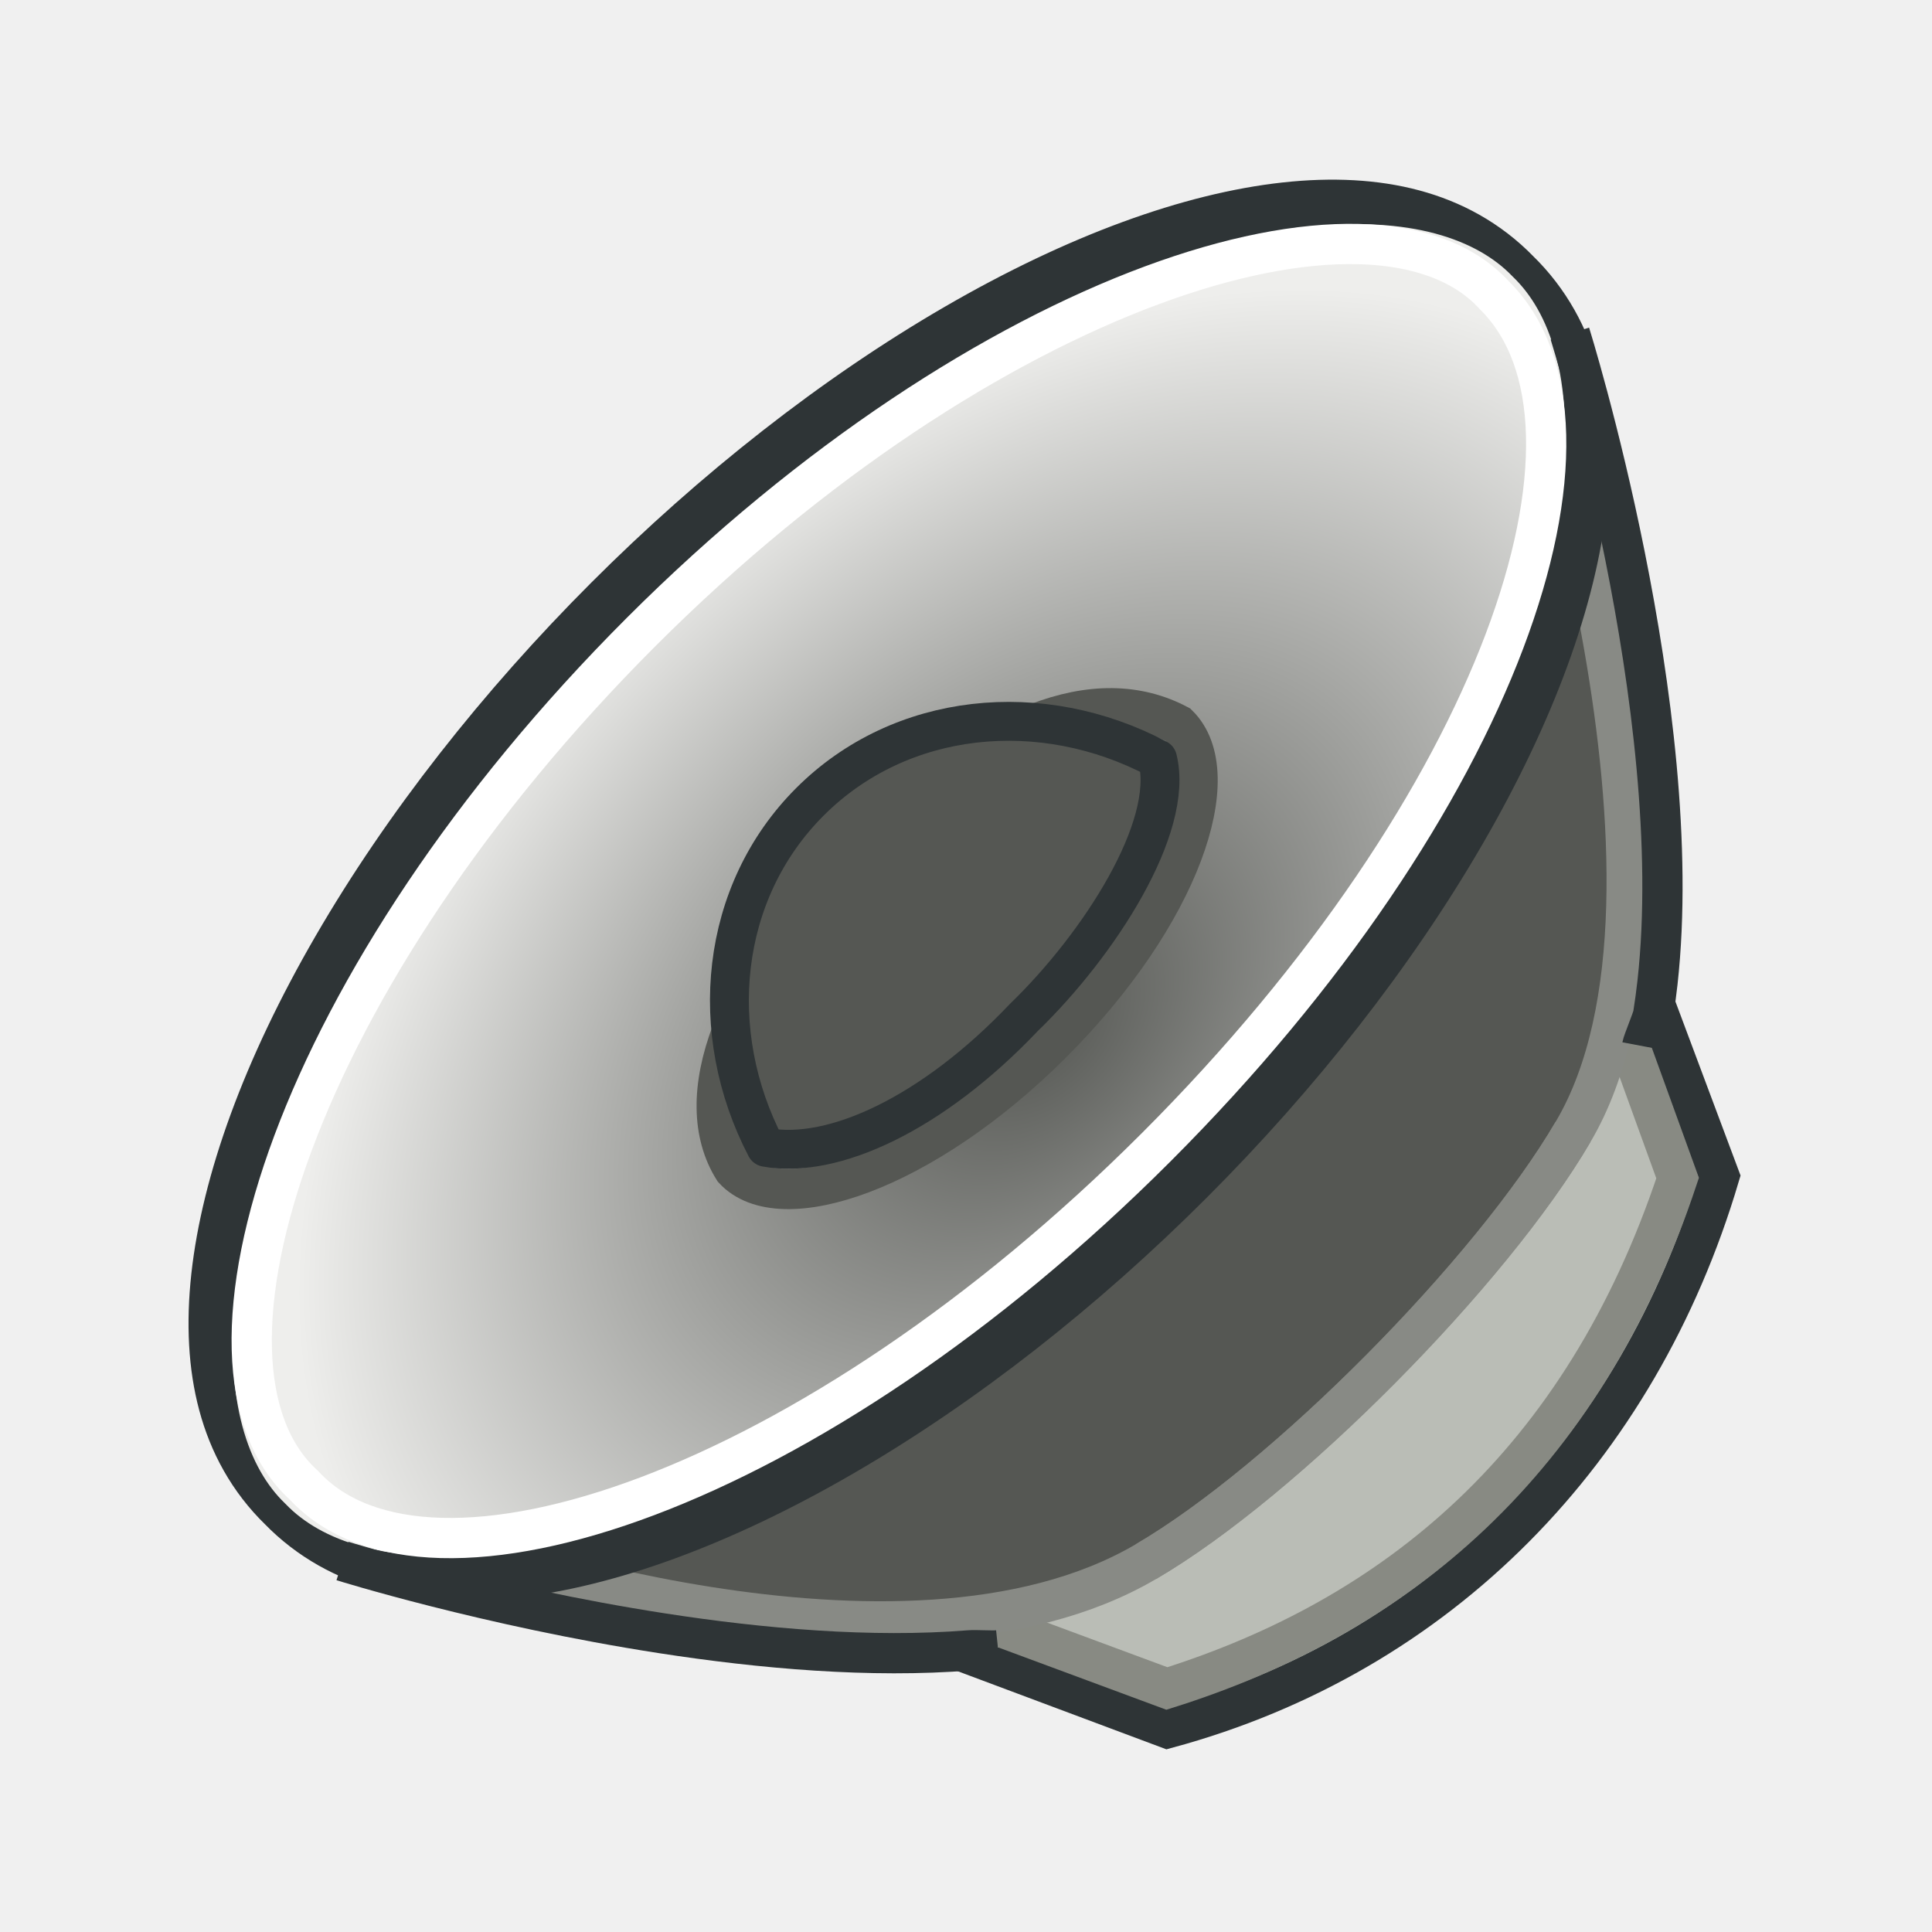
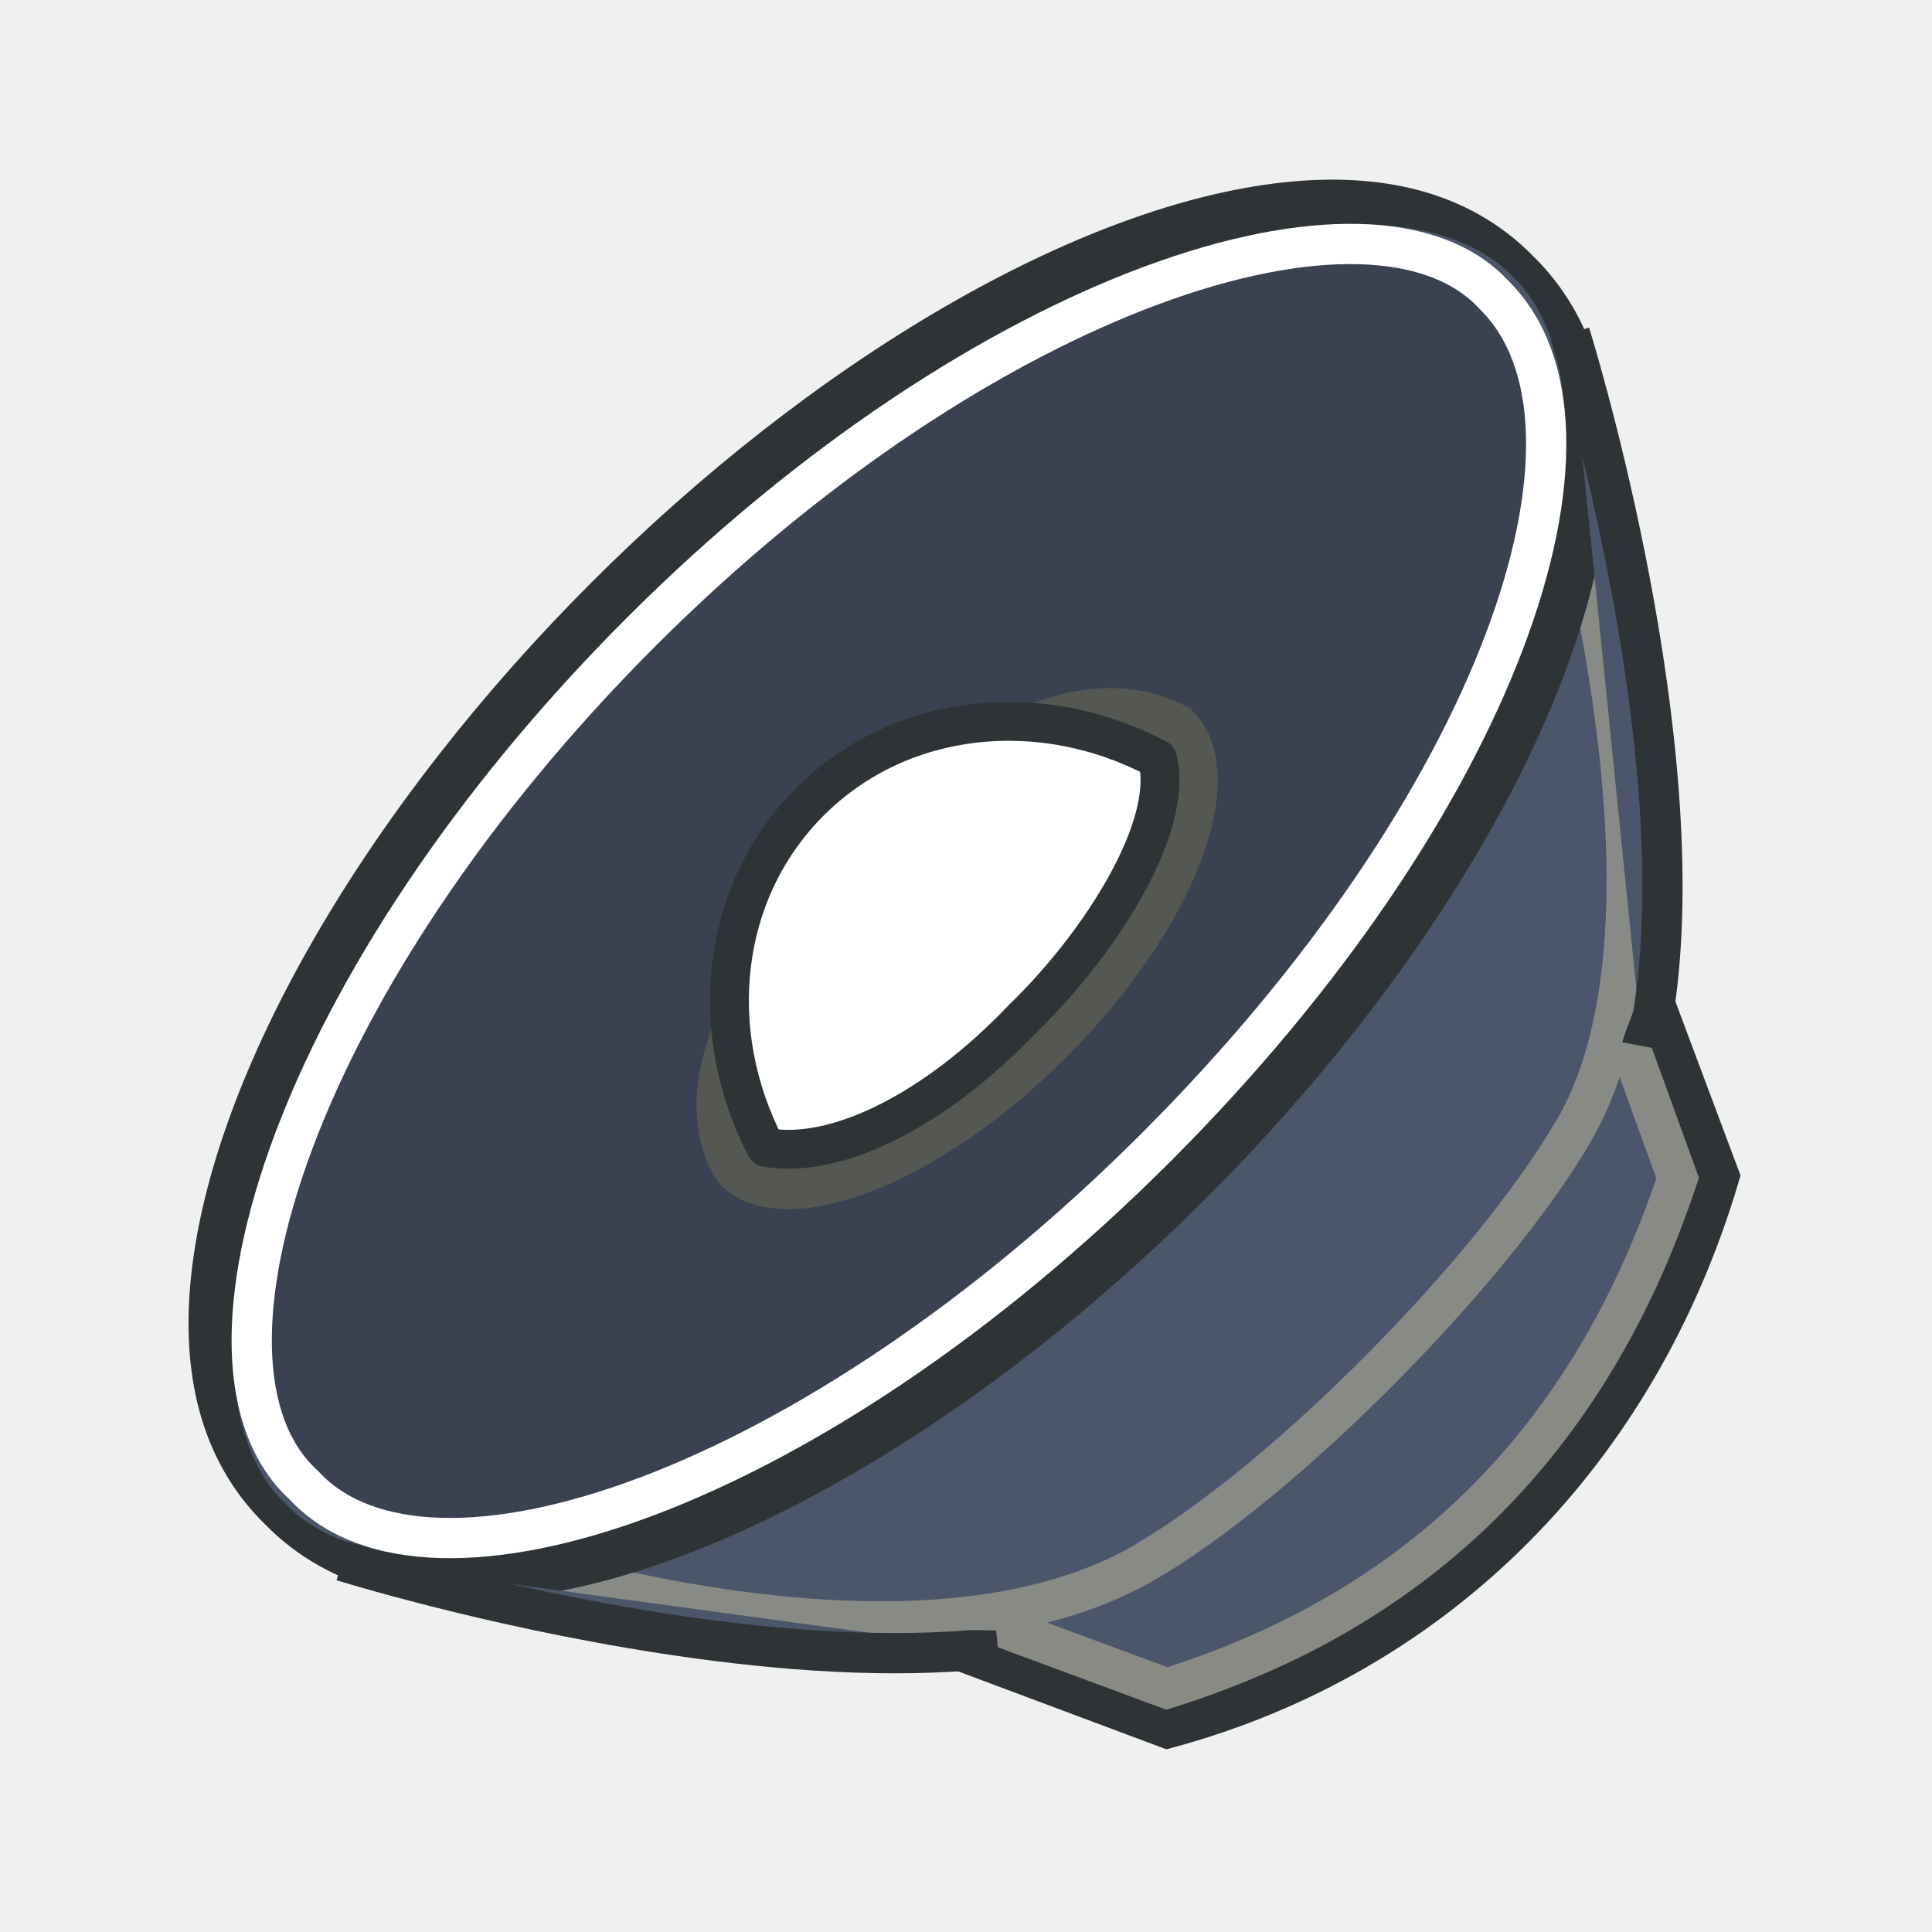
<svg xmlns="http://www.w3.org/2000/svg" xmlns:xlink="http://www.w3.org/1999/xlink" width="48" height="48" id="svg2643" version="1.0">
  <defs id="defs2645">
    <linearGradient id="linearGradient4389">
      <stop style="stop-color:#555753;stop-opacity:1;" offset="0" id="stop4391" />
      <stop id="stop4393" offset="1" style="stop-color:#eeeeec;stop-opacity:1;" />
    </linearGradient>
    <linearGradient id="linearGradient4325">
      <stop id="stop4327" offset="0" style="stop-color:#2e3436;stop-opacity:1;" />
      <stop style="stop-color:#eeeeec;stop-opacity:1;" offset="1" id="stop4329" />
    </linearGradient>
    <linearGradient id="linearGradient21608">
      <stop style="stop-color:#888a85;stop-opacity:1" offset="0" id="stop21610" />
      <stop style="stop-color:#2e3436;stop-opacity:1" offset="1" id="stop21612" />
    </linearGradient>
    <linearGradient id="linearGradient15341">
      <stop style="stop-color:#888a85;stop-opacity:1" offset="0" id="stop15343" />
      <stop style="stop-color:#555753;stop-opacity:1" offset="1" id="stop15345" />
    </linearGradient>
    <linearGradient id="linearGradient6371">
      <stop style="stop-color:#888a85;stop-opacity:1" offset="0" id="stop6373" />
      <stop style="stop-color:#d3d7cf;stop-opacity:1;" offset="1" id="stop6375" />
    </linearGradient>
    <linearGradient id="linearGradient10872">
      <stop id="stop10874" offset="0" style="stop-color:#888a85;stop-opacity:1" />
      <stop style="stop-color:#9e9e92;stop-opacity:1;" offset="0.253" id="stop10876" />
      <stop id="stop10878" offset="1" style="stop-color:#555753;stop-opacity:1" />
    </linearGradient>
    <linearGradient id="linearGradient5254">
      <stop id="stop5256" offset="0" style="stop-color:#707469;stop-opacity:1;" />
      <stop id="stop5258" offset="1" style="stop-color:#2e3335;stop-opacity:1;" />
    </linearGradient>
    <linearGradient id="linearGradient10055">
      <stop style="stop-color:#bebebe;stop-opacity:1;" offset="0" id="stop10057" />
      <stop id="stop10061" offset="0.375" style="stop-color:#e8e8e8;stop-opacity:1;" />
      <stop style="stop-color:#5c5c5c;stop-opacity:1;" offset="1" id="stop10059" />
    </linearGradient>
    <linearGradient id="linearGradient4841">
      <stop id="stop4843" offset="0" style="stop-color:#babdb6;stop-opacity:1;" />
      <stop style="stop-color:#fcaf3e;stop-opacity:0.941;" offset="0" id="stop4845" />
      <stop id="stop4847" offset="1" style="stop-color:#babdb6;stop-opacity:1;" />
      <stop style="stop-color:#eeeeec;stop-opacity:1;" offset="1" id="stop4849" />
    </linearGradient>
    <linearGradient id="linearGradient4809">
      <stop style="stop-color:#babdb6;stop-opacity:1;" offset="0" id="stop4811" />
      <stop id="stop4813" offset="0" style="stop-color:#ad7fa8;stop-opacity:1;" />
      <stop style="stop-color:#babdb6;stop-opacity:1;" offset="1" id="stop4815" />
      <stop id="stop4817" offset="1" style="stop-color:#eeeeec;stop-opacity:1;" />
    </linearGradient>
    <linearGradient id="linearGradient3345">
      <stop id="stop3347" offset="0" style="stop-color:#babdb6;stop-opacity:1;" />
      <stop style="stop-color:#729fcf;stop-opacity:1;" offset="0" id="stop3351" />
      <stop id="stop3355" offset="1" style="stop-color:#babdb6;stop-opacity:1;" />
      <stop style="stop-color:#eeeeec;stop-opacity:1;" offset="1" id="stop3349" />
    </linearGradient>
    <linearGradient id="linearGradient3223">
      <stop style="stop-color:#eeeeec;stop-opacity:1;" offset="0" id="stop3225" />
      <stop style="stop-color:#babdb6;stop-opacity:1;" offset="1" id="stop3227" />
    </linearGradient>
    <linearGradient id="linearGradient3503">
      <stop style="stop-color:#babdb6;stop-opacity:1;" offset="0" id="stop3239" />
      <stop id="stop3507" offset="1" style="stop-color:#eeeeec;stop-opacity:1;" />
    </linearGradient>
    <radialGradient xlink:href="#linearGradient3503" id="radialGradient3501" cx="22.276" cy="32.249" fx="22.276" fy="32.249" r="20.319" gradientTransform="matrix(1,0,0,0.2366258,0,24.61794)" gradientUnits="userSpaceOnUse" />
    <radialGradient xlink:href="#linearGradient3503" id="radialGradient3500" gradientUnits="userSpaceOnUse" gradientTransform="matrix(1,0,0,0.2366258,0,24.61794)" cx="22.276" cy="32.249" fx="22.276" fy="32.249" r="20.319" />
    <radialGradient xlink:href="#linearGradient3503" id="radialGradient3232" gradientUnits="userSpaceOnUse" gradientTransform="matrix(-1.053831,-6.3027391e-8,1.2877417e-8,-0.7232676,47.47493,42.42039)" cx="22.276" cy="21.52" fx="22.276" fy="21.52" r="20.319" spreadMethod="reflect" />
    <radialGradient xlink:href="#linearGradient3503" id="radialGradient5689" gradientUnits="userSpaceOnUse" gradientTransform="matrix(-1.046908,0,0,0.4796469,270.3786,38.42767)" cx="22.276" cy="32.249" fx="22.276" fy="32.249" r="20.319" />
    <radialGradient xlink:href="#linearGradient4325" id="radialGradient4359" gradientUnits="userSpaceOnUse" gradientTransform="matrix(-1.053831,-6.3027391e-8,1.2877417e-8,-0.7232676,-52.44726,-106.1479)" spreadMethod="pad" cx="22.276" cy="21.099" fx="22.276" fy="21.099" r="20.319" />
    <radialGradient xlink:href="#linearGradient3503" id="radialGradient5015" gradientUnits="userSpaceOnUse" gradientTransform="matrix(-1.053831,-6.3027391e-8,1.2877417e-8,-0.7232676,42.72008,-107.8985)" spreadMethod="pad" cx="22.276" cy="21.52" fx="22.276" fy="21.52" r="20.319" />
    <radialGradient xlink:href="#linearGradient3503" id="radialGradient5062" gradientUnits="userSpaceOnUse" gradientTransform="matrix(-1.053831,-6.3027391e-8,1.2877417e-8,-0.7232676,98.72007,-107.8985)" spreadMethod="pad" cx="22.276" cy="21.52" fx="22.276" fy="21.52" r="20.319" />
    <radialGradient xlink:href="#linearGradient4325" id="radialGradient5064" gradientUnits="userSpaceOnUse" gradientTransform="matrix(-1.053831,-6.3027391e-8,1.2877417e-8,-0.7232676,98.72007,-107.8985)" spreadMethod="pad" cx="22.276" cy="21.099" fx="22.276" fy="21.099" r="20.319" />
    <radialGradient xlink:href="#linearGradient4389" id="radialGradient5110" gradientUnits="userSpaceOnUse" gradientTransform="matrix(-1.053831,-6.3027391e-8,1.2877417e-8,-0.7232676,142.7201,-107.8985)" spreadMethod="pad" cx="22.276" cy="21.099" fx="22.276" fy="21.099" r="20.319" />
    <radialGradient xlink:href="#linearGradient4389" id="radialGradient3863" gradientUnits="userSpaceOnUse" gradientTransform="matrix(-1.053831,-6.3027391e-8,1.2877417e-8,-0.7232676,92.72007,-107.8985)" spreadMethod="pad" cx="22.276" cy="21.099" fx="22.276" fy="21.099" r="20.319" />
    <radialGradient xlink:href="#linearGradient4389" id="radialGradient3865" gradientUnits="userSpaceOnUse" gradientTransform="matrix(-1.053831,-6.3027391e-8,1.2877417e-8,-0.7232676,92.72007,-107.8985)" spreadMethod="pad" cx="22.276" cy="21.099" fx="22.276" fy="21.099" r="20.319" />
    <radialGradient xlink:href="#linearGradient4389" id="radialGradient3906" gradientUnits="userSpaceOnUse" gradientTransform="matrix(-1.053831,-6.3027391e-8,1.2877417e-8,-0.7232676,92.72007,-107.8985)" spreadMethod="pad" cx="22.276" cy="21.099" fx="22.276" fy="21.099" r="20.319" />
-     <radialGradient xlink:href="#linearGradient4389" id="radialGradient7260" gradientUnits="userSpaceOnUse" gradientTransform="matrix(-1.053831,-6.3027391e-8,1.2877417e-8,-0.7232676,47.51657,40.37876)" spreadMethod="pad" cx="22.276" cy="21.099" fx="22.276" fy="21.099" r="20.319" />
  </defs>
  <g id="layer1">
-     <g id="g7248" transform="matrix(0.7071068,-0.7071068,-0.7071068,-0.7071068,26.50962,60.28865)">
-       <path id="path5365" d="M 14.033,10.506 C 20.104,7.024 27.176,7.114 33.426,10.506 L 35.426,14.899 L 12.033,14.899 L 14.033,10.506 z" style="fill:#babdb6;fill-opacity:1;fill-rule:nonzero;stroke:#2e3436;stroke-width:1;stroke-linecap:butt;stroke-linejoin:miter;marker:none;marker-start:none;marker-mid:none;marker-end:none;stroke-miterlimit:4;stroke-dashoffset:0;stroke-opacity:1;visibility:visible;display:inline;overflow:visible;enable-background:accumulate" />
-       <path d="M 45.604,27.935 C 45.604,27.935 41.057,19.248 35.743,14.996 C 35.532,14.827 35.32,14.666 35.108,14.512 C 34.606,14.149 34.098,13.829 33.588,13.564 C 33.019,13.268 32.448,13.039 31.877,12.892 C 27.994,11.872 20.161,11.829 16.288,12.846 C 15.448,13.065 14.606,13.457 13.776,13.978 C 13.15,14.369 12.531,14.833 11.925,15.35 C 10.053,16.943 8.296,19.038 6.817,21.06 C 4.22,24.609 2.479,27.935 2.479,27.935" style="fill:#babdb6;fill-opacity:1;fill-rule:evenodd;stroke:none;stroke-width:1px;stroke-linecap:butt;stroke-linejoin:miter;stroke-opacity:1" id="path5367" />
-       <path style="fill:none;fill-opacity:1;fill-rule:nonzero;stroke:#888a83;stroke-width:1;stroke-linecap:butt;stroke-linejoin:miter;marker:none;marker-start:none;marker-mid:none;marker-end:none;stroke-miterlimit:4;stroke-dashoffset:0;stroke-opacity:1;visibility:visible;display:inline;overflow:visible;enable-background:accumulate" d="M 12.534,15.979 L 14.722,11.213 C 19.983,8.47 25.942,7.846 32.661,11.207 L 34.629,15.411" id="path5369" />
-       <path d="M 44.709,28.524 C 44.709,28.524 38.401,15.595 31.638,13.856 C 27.755,12.836 20.453,12.793 16.58,13.81 C 9.735,15.595 4.74,26.274 4.74,26.274" style="fill:#555753;fill-opacity:1;fill-rule:evenodd;stroke:#888a85;stroke-width:1px;stroke-linecap:butt;stroke-linejoin:miter;stroke-opacity:1" id="path5371" />
-       <path transform="matrix(1.046908,0,0,2.027027,0.7198796,-35.40961)" d="M 43.214,32.241 A 20.938,4.955 0 1 1 1.339,32.241 A 20.938,4.955 0 1 1 43.214,32.241 z" id="path5373" style="fill:#eeeeec;fill-opacity:1;fill-rule:nonzero;stroke:#2e3436;stroke-width:0.686;stroke-linecap:butt;stroke-linejoin:miter;marker:none;marker-start:none;marker-mid:none;marker-end:none;stroke-miterlimit:4;stroke-dasharray:none;stroke-dashoffset:0;stroke-opacity:1;visibility:visible;display:inline;overflow:visible;enable-background:accumulate" />
-       <path style="fill:url(#radialGradient7260);fill-opacity:1;fill-rule:nonzero;stroke:#ffffff;stroke-width:1;stroke-linecap:butt;stroke-linejoin:miter;marker:none;marker-start:none;marker-mid:none;marker-end:none;stroke-miterlimit:4;stroke-dashoffset:0;stroke-opacity:1;visibility:visible;display:inline;overflow:visible;enable-background:accumulate" d="M 44.951,29.944 C 45.141,34.352 36.141,39.01 24.042,39.01 C 11.942,39.01 2.911,34.415 3.132,29.944 C 2.943,25.378 11.942,20.909 24.042,20.909 C 36.141,20.909 44.983,25.283 44.951,29.944 z" id="path5375" />
-       <path style="fill:none;fill-opacity:1;fill-rule:nonzero;stroke:#555753;stroke-width:1;stroke-linecap:butt;stroke-linejoin:miter;marker:none;marker-start:none;marker-mid:none;marker-end:none;stroke-miterlimit:4;stroke-dasharray:none;stroke-dashoffset:0;stroke-opacity:1;visibility:visible;display:inline;overflow:visible;enable-background:accumulate" d="M 31.849,27.944 C 31.175,30.132 28.56,31.329 24.042,31.329 C 19.523,31.329 16.693,29.952 16.234,27.944 C 16.163,26.239 19.523,24.57 24.042,24.57 C 28.56,24.57 31.861,26.204 31.849,27.944 z" id="path5377" />
-       <path style="fill:#555753;fill-opacity:1;fill-rule:nonzero;stroke:#2e3436;stroke-width:0.966;stroke-linecap:butt;stroke-linejoin:round;marker:none;marker-start:none;marker-mid:none;marker-end:none;stroke-miterlimit:4;stroke-dashoffset:0;stroke-opacity:1;visibility:visible;display:inline;overflow:visible;enable-background:accumulate" d="M 17.184,27.765 C 18.154,30.844 20.853,33.061 24.027,33.061 C 27.222,33.061 29.934,30.816 30.889,27.707 C 29.988,26.207 26.608,25.471 23.998,25.514 C 20.694,25.428 18.142,26.373 17.184,27.765 z" id="path5379" />
-       <path id="path5381" style="fill:none;fill-opacity:1;fill-rule:evenodd;stroke:#2e3436;stroke-width:1px;stroke-linecap:butt;stroke-linejoin:miter;stroke-opacity:1" d="M 12.429,14.847 C 12.302,14.95 12.051,15.243 11.925,15.35 C 10.053,16.943 8.296,19.038 6.817,21.06 C 4.22,24.609 2.479,27.935 2.479,27.935 M 45.604,27.935 C 45.604,27.935 41.057,19.248 35.743,14.996 C 35.532,14.827 35.32,14.666 35.108,14.512 C 35.007,14.439 34.459,14.219 34.358,14.15" />
-       <path id="path5383" style="fill:none;fill-opacity:1;fill-rule:evenodd;stroke:#888a85;stroke-width:1px;stroke-linecap:butt;stroke-linejoin:miter;stroke-opacity:1" d="M 31.638,13.856 C 27.755,12.836 20.453,12.793 16.58,13.81" />
+     <g id="g7248" transform="matrix(0.7071068,-0.7071068,-0.7071068,-0.7071068,26.50962,60.28865)" style="fill:#4c566a;fill-opacity:1">
+       <path id="path5365" d="M 14.033,10.506 C 20.104,7.024 27.176,7.114 33.426,10.506 L 35.426,14.899 L 12.033,14.899 L 14.033,10.506 z" style="fill:#4c566a;fill-opacity:1;fill-rule:nonzero;stroke:#2e3436;stroke-width:1;stroke-linecap:butt;stroke-linejoin:miter;marker:none;marker-start:none;marker-mid:none;marker-end:none;stroke-miterlimit:4;stroke-dashoffset:0;stroke-opacity:1;visibility:visible;display:inline;overflow:visible;enable-background:accumulate" />
+       <path d="M 45.604,27.935 C 45.604,27.935 41.057,19.248 35.743,14.996 C 35.532,14.827 35.32,14.666 35.108,14.512 C 34.606,14.149 34.098,13.829 33.588,13.564 C 33.019,13.268 32.448,13.039 31.877,12.892 C 27.994,11.872 20.161,11.829 16.288,12.846 C 15.448,13.065 14.606,13.457 13.776,13.978 C 13.15,14.369 12.531,14.833 11.925,15.35 C 10.053,16.943 8.296,19.038 6.817,21.06 C 4.22,24.609 2.479,27.935 2.479,27.935" style="fill:#4c566a;fill-opacity:1;fill-rule:evenodd;stroke:none;stroke-width:1px;stroke-linecap:butt;stroke-linejoin:miter;stroke-opacity:1" id="path5367" />
+       <path style="fill:#4c566a;fill-opacity:1;fill-rule:nonzero;stroke:#888a83;stroke-width:1;stroke-linecap:butt;stroke-linejoin:miter;marker:none;marker-start:none;marker-mid:none;marker-end:none;stroke-miterlimit:4;stroke-dashoffset:0;stroke-opacity:1;visibility:visible;display:inline;overflow:visible;enable-background:accumulate" d="M 12.534,15.979 L 14.722,11.213 C 19.983,8.47 25.942,7.846 32.661,11.207 L 34.629,15.411" id="path5369" />
+       <path d="M 44.709,28.524 C 44.709,28.524 38.401,15.595 31.638,13.856 C 27.755,12.836 20.453,12.793 16.58,13.81 C 9.735,15.595 4.74,26.274 4.74,26.274" style="fill:#4c566a;fill-opacity:1;fill-rule:evenodd;stroke:#888a85;stroke-width:1px;stroke-linecap:butt;stroke-linejoin:miter;stroke-opacity:1" id="path5371" />
+       <path transform="matrix(1.046908,0,0,2.027027,0.7198796,-35.40961)" d="M 43.214,32.241 A 20.938,4.955 0 1 1 1.339,32.241 A 20.938,4.955 0 1 1 43.214,32.241 z" id="path5373" style="fill:#4c566a;fill-opacity:1;fill-rule:nonzero;stroke:#2e3436;stroke-width:0.686;stroke-linecap:butt;stroke-linejoin:miter;marker:none;marker-start:none;marker-mid:none;marker-end:none;stroke-miterlimit:4;stroke-dasharray:none;stroke-dashoffset:0;stroke-opacity:1;visibility:visible;display:inline;overflow:visible;enable-background:accumulate" />
+       <path style="fill:#3a4252;fill-opacity:1;fill-rule:nonzero;stroke:#ffffff;stroke-width:1;stroke-linecap:butt;stroke-linejoin:miter;marker:none;marker-start:none;marker-mid:none;marker-end:none;stroke-miterlimit:4;stroke-dashoffset:0;stroke-opacity:1;visibility:visible;display:inline;overflow:visible;enable-background:accumulate" d="M 44.951,29.944 C 45.141,34.352 36.141,39.01 24.042,39.01 C 11.942,39.01 2.911,34.415 3.132,29.944 C 2.943,25.378 11.942,20.909 24.042,20.909 C 36.141,20.909 44.983,25.283 44.951,29.944 z" id="path5375" />
+       <path style="fill:#4c566a;fill-opacity:1;fill-rule:nonzero;stroke:#555753;stroke-width:1;stroke-linecap:butt;stroke-linejoin:miter;marker:none;marker-start:none;marker-mid:none;marker-end:none;stroke-miterlimit:4;stroke-dasharray:none;stroke-dashoffset:0;stroke-opacity:1;visibility:visible;display:inline;overflow:visible;enable-background:accumulate" d="M 31.849,27.944 C 31.175,30.132 28.56,31.329 24.042,31.329 C 19.523,31.329 16.693,29.952 16.234,27.944 C 16.163,26.239 19.523,24.57 24.042,24.57 C 28.56,24.57 31.861,26.204 31.849,27.944 z" id="path5377" />
+       <path style="fill:#ffffff;fill-opacity:1;fill-rule:nonzero;stroke:#2e3436;stroke-width:0.966;stroke-linecap:butt;stroke-linejoin:round;marker:none;marker-start:none;marker-mid:none;marker-end:none;stroke-miterlimit:4;stroke-dashoffset:0;stroke-opacity:1;visibility:visible;display:inline;overflow:visible;enable-background:accumulate" d="M 17.184,27.765 C 18.154,30.844 20.853,33.061 24.027,33.061 C 27.222,33.061 29.934,30.816 30.889,27.707 C 29.988,26.207 26.608,25.471 23.998,25.514 C 20.694,25.428 18.142,26.373 17.184,27.765 z" id="path5379" />
+       <path id="path5381" style="fill:#4c566a;fill-opacity:1;fill-rule:evenodd;stroke:#2e3436;stroke-width:1px;stroke-linecap:butt;stroke-linejoin:miter;stroke-opacity:1" d="M 12.429,14.847 C 12.302,14.95 12.051,15.243 11.925,15.35 C 10.053,16.943 8.296,19.038 6.817,21.06 C 4.22,24.609 2.479,27.935 2.479,27.935 M 45.604,27.935 C 45.604,27.935 41.057,19.248 35.743,14.996 C 35.532,14.827 35.32,14.666 35.108,14.512 C 35.007,14.439 34.459,14.219 34.358,14.15" />
+       <path id="path5383" style="fill:#4c566a;fill-opacity:1;fill-rule:evenodd;stroke:#888a85;stroke-width:1px;stroke-linecap:butt;stroke-linejoin:miter;stroke-opacity:1" d="M 31.638,13.856 C 27.755,12.836 20.453,12.793 16.58,13.81" />
    </g>
  </g>
</svg>
